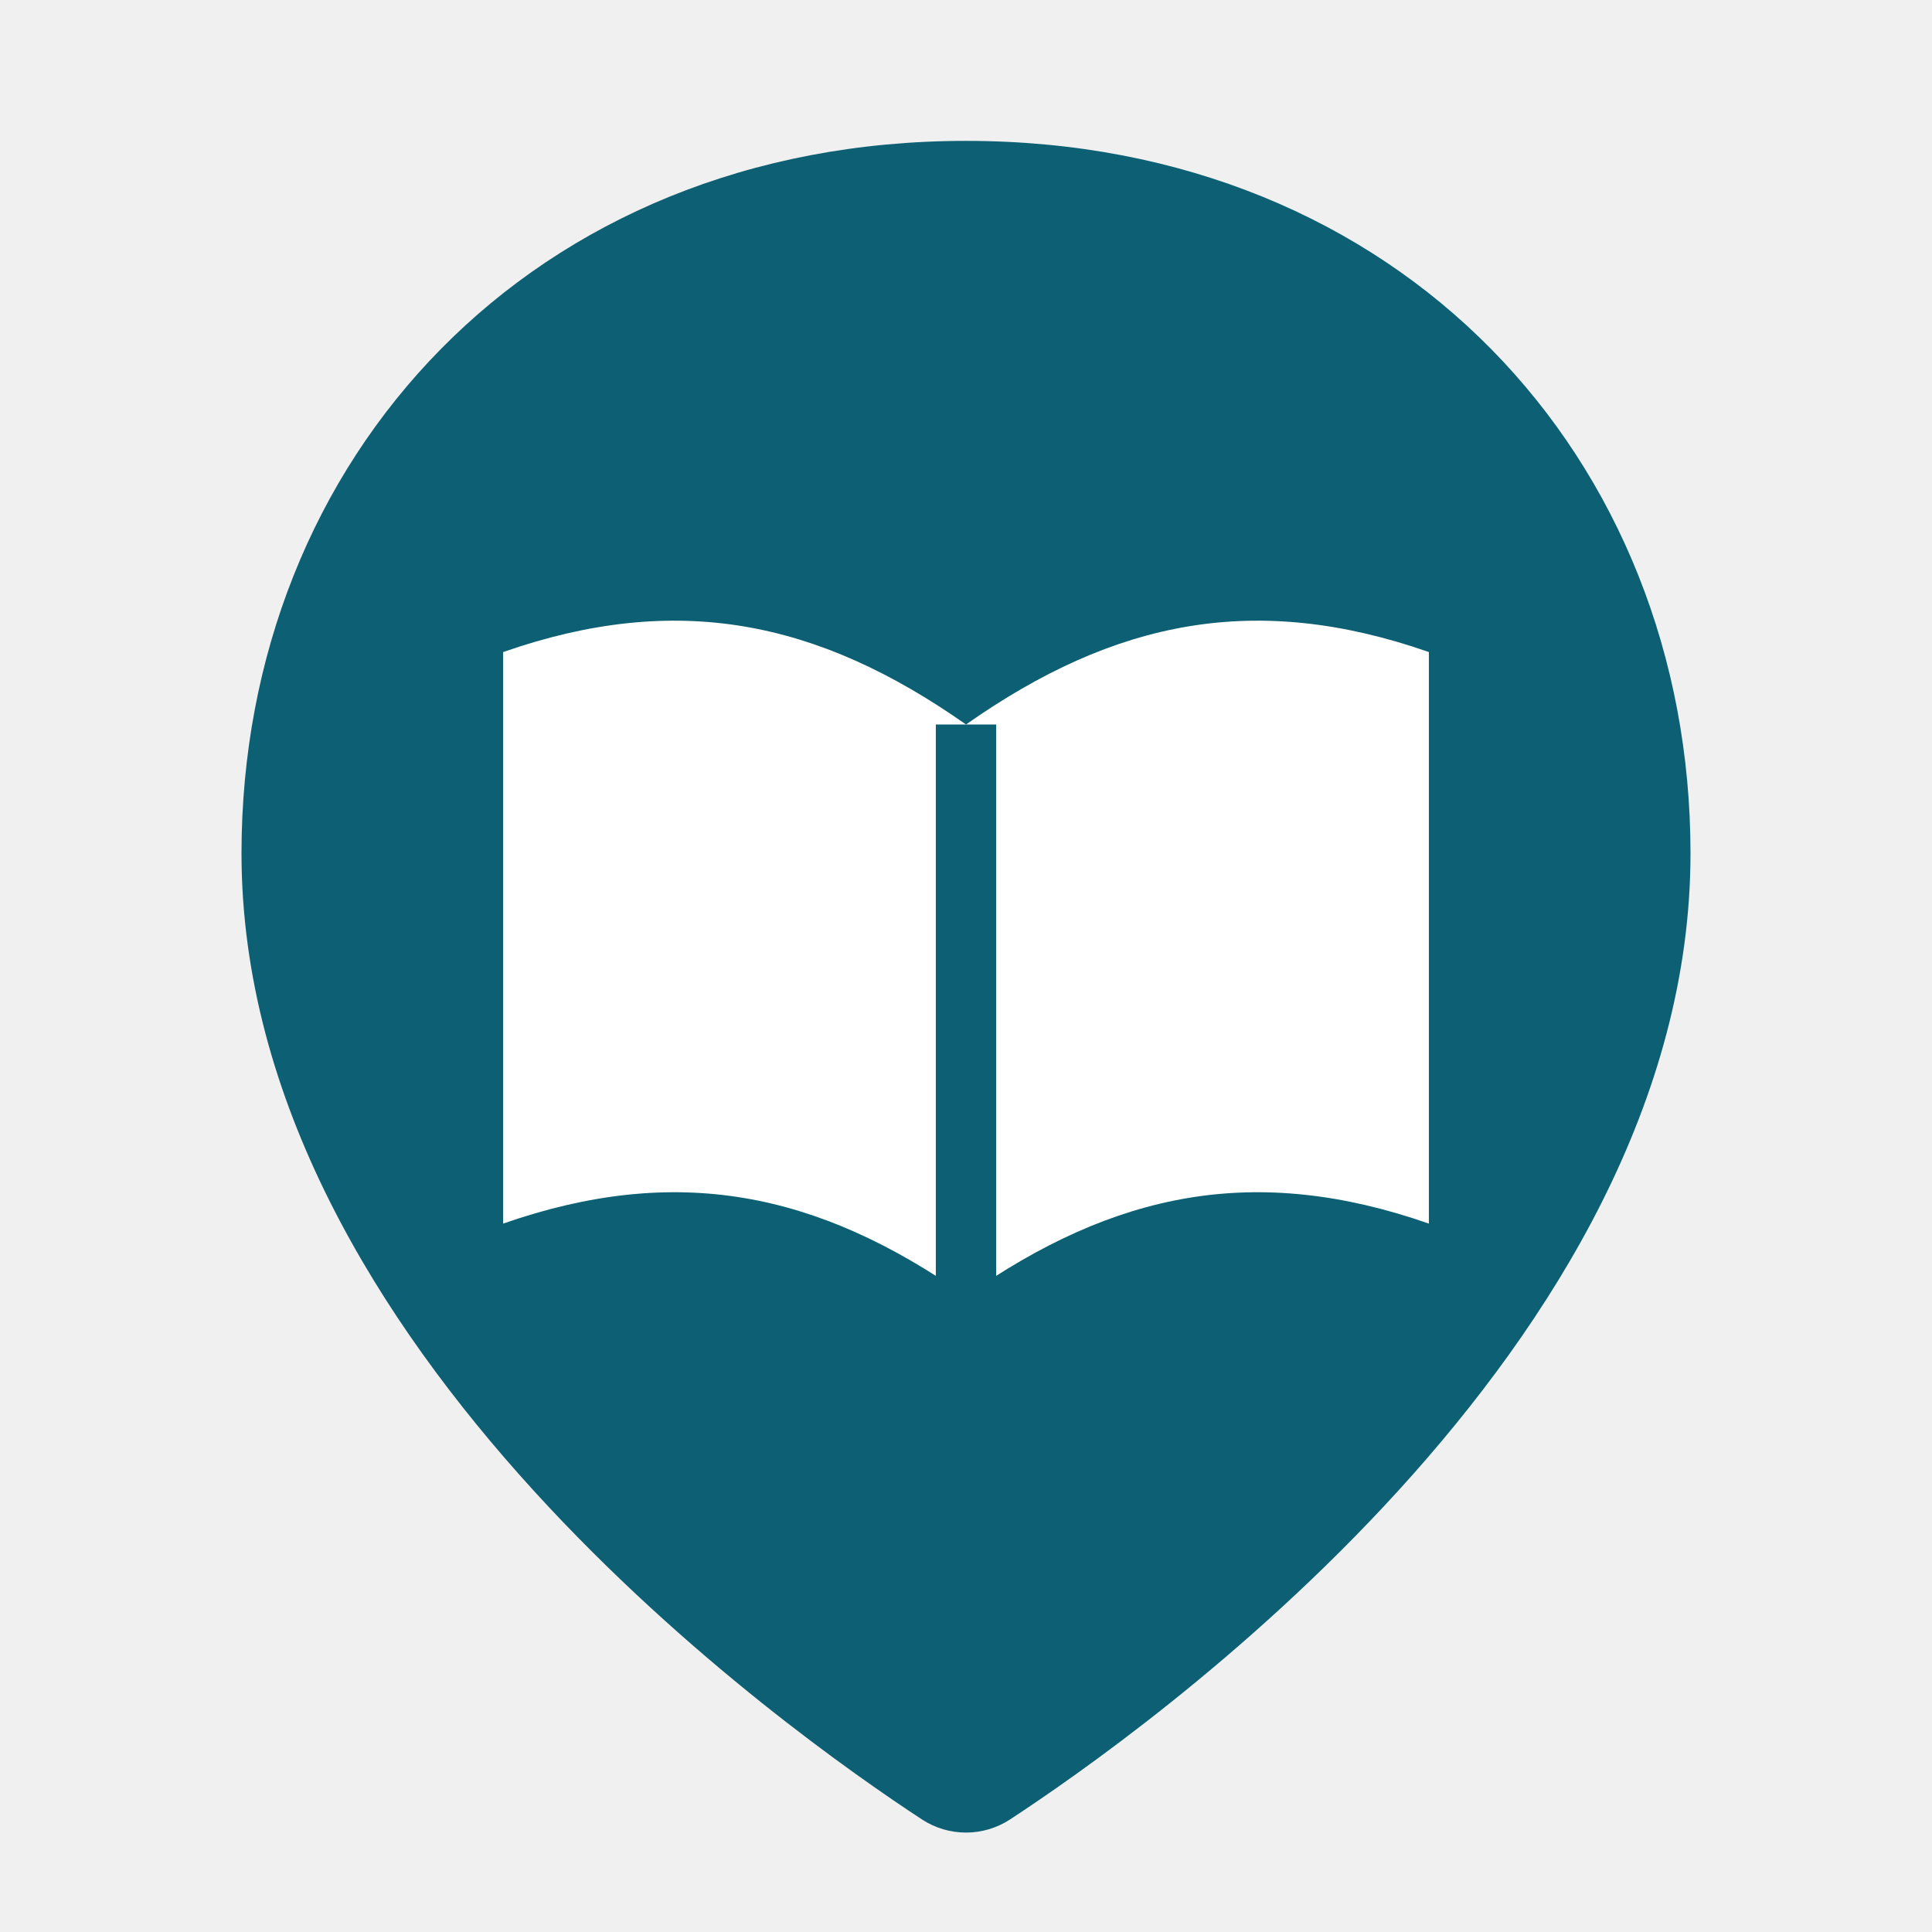
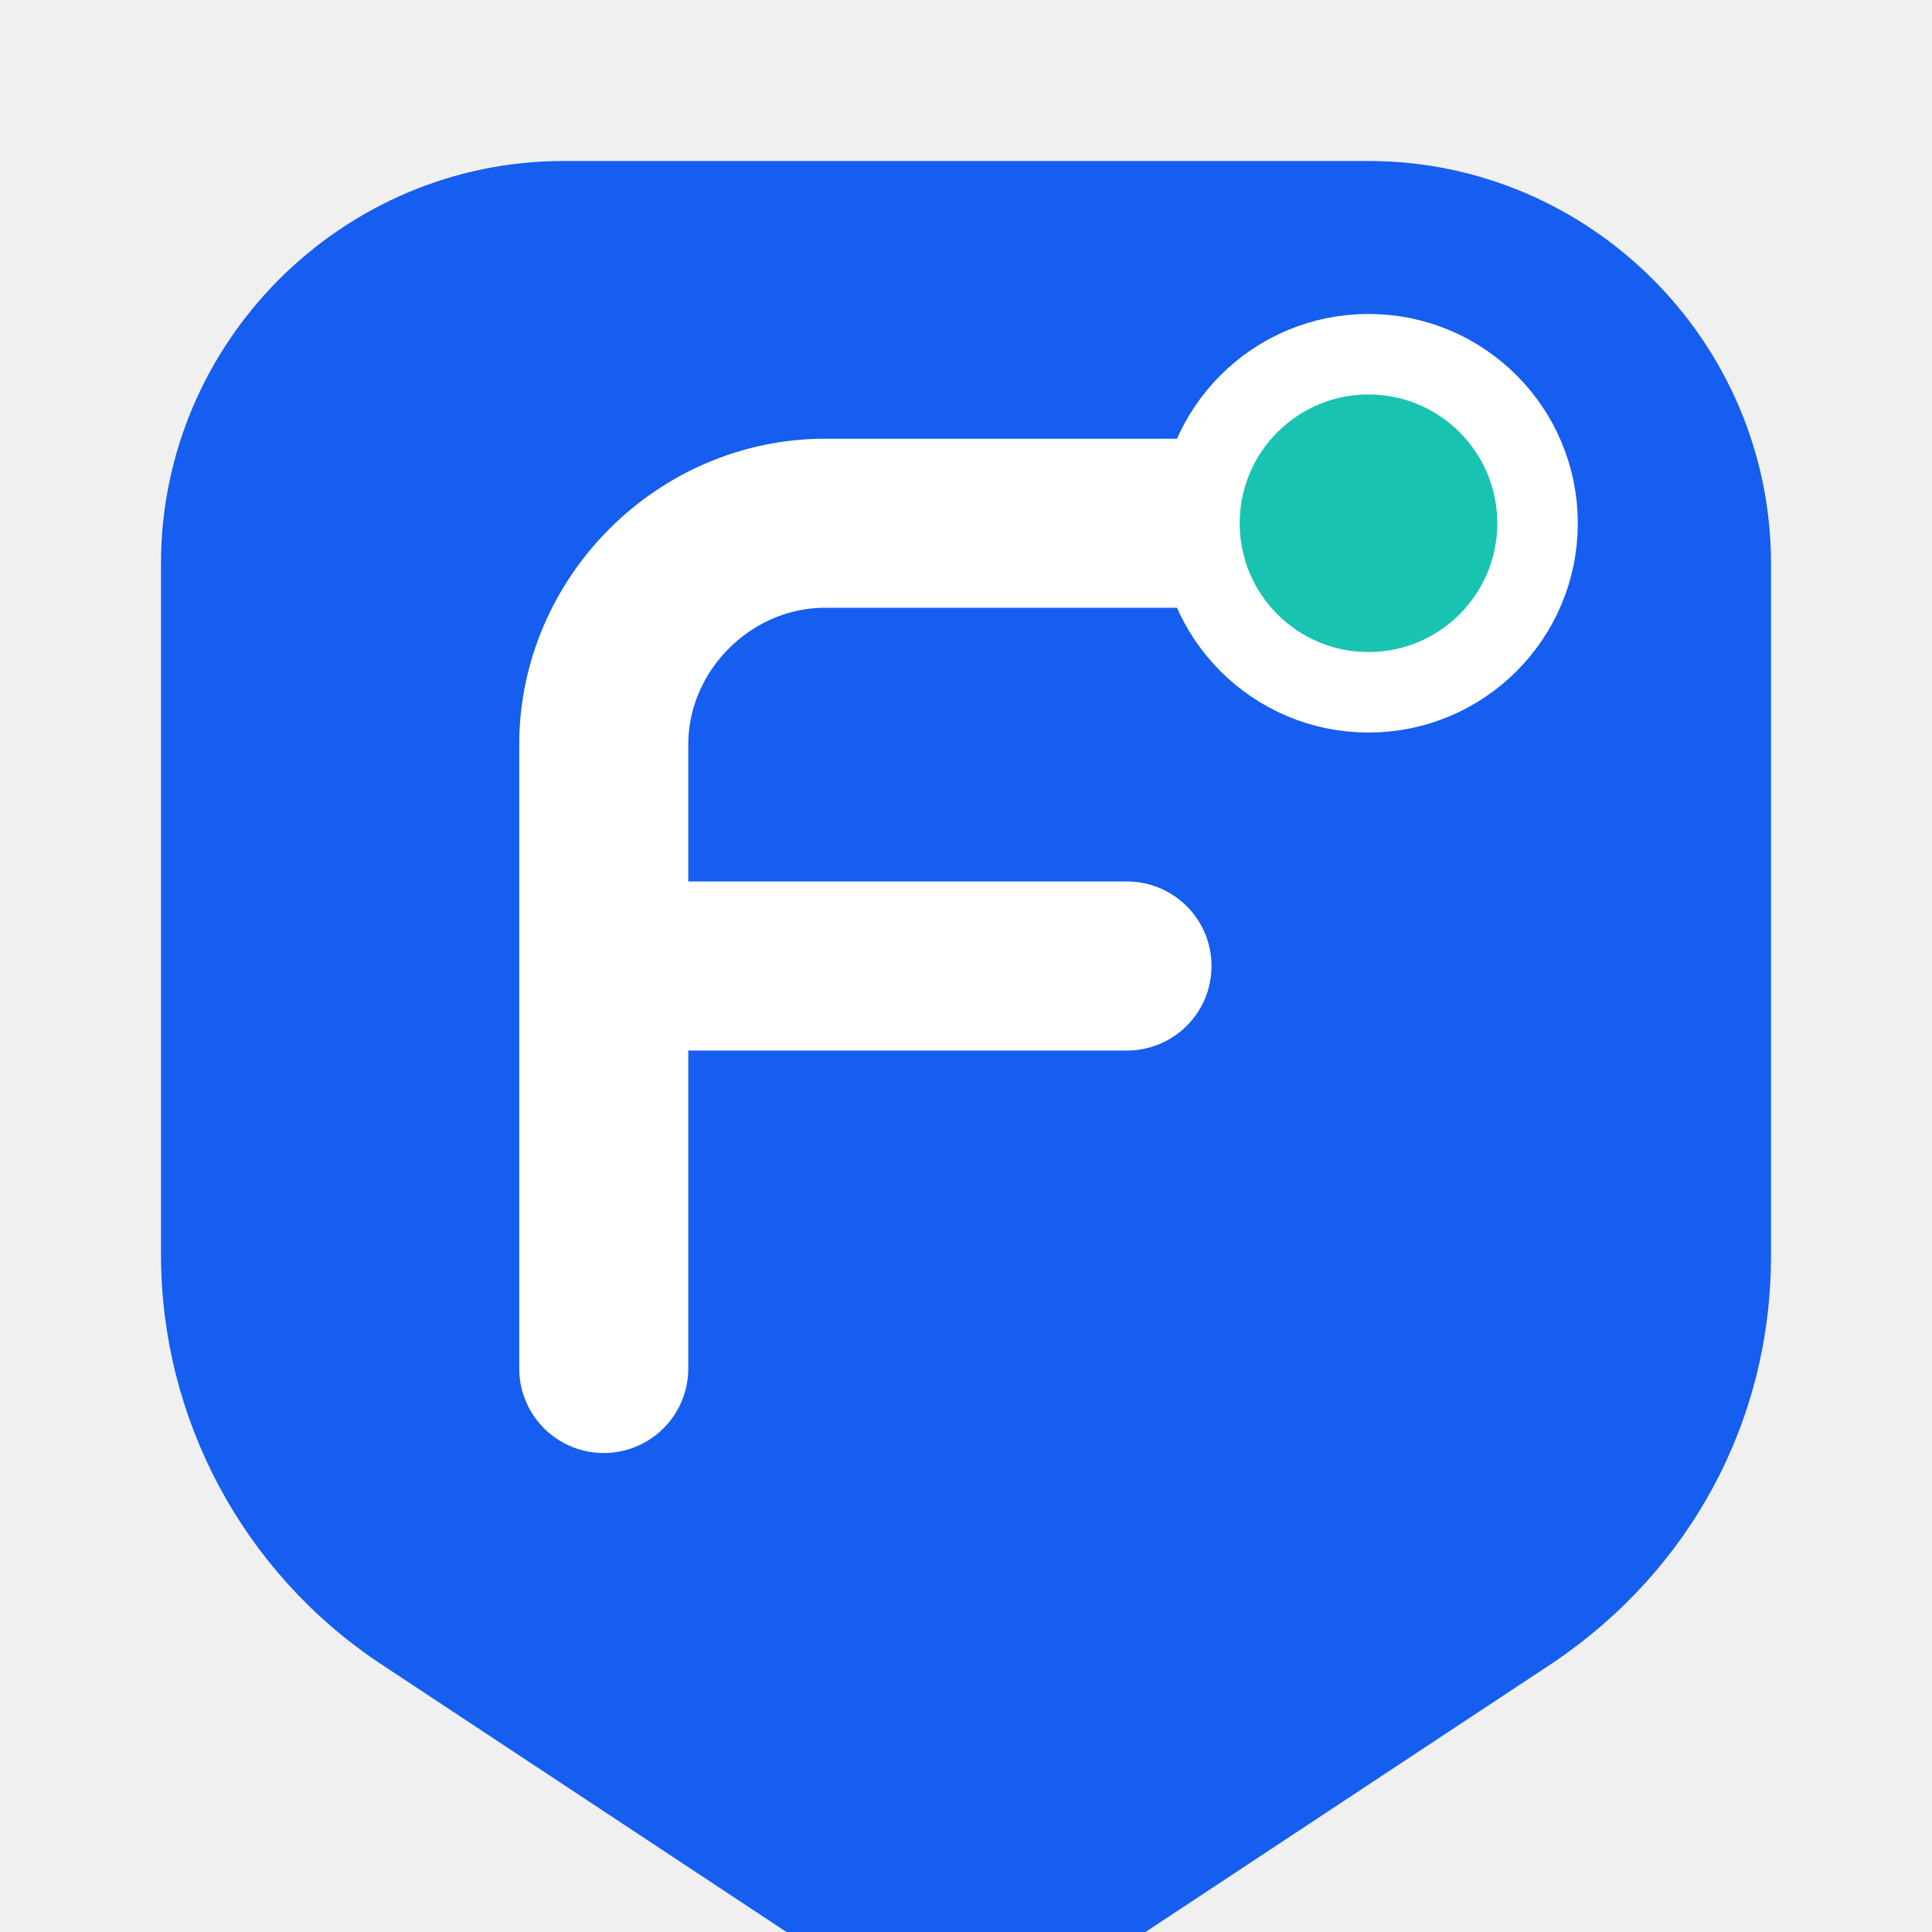
<svg xmlns="http://www.w3.org/2000/svg" viewBox="0 0 48 48">
-   <path fill="#0d6073" d="M24 3.5C13.2 3.5 6 11.4 6 21.2c0 12.3 13.7 21.9 16.9 24a2 2 0 0 0 2.2 0C28.3 43.1 42 33.5 42 21.2 42 11.4 34.8 3.5 24 3.5Z" />
-   <path fill="#fff" d="M12.5 16.2c4.3-1.5 7.8-.8 11.5 1.8v14.2c-3.7-2.6-7.2-3.3-11.5-1.8V16.2Zm23 0c-4.3-1.5-7.8-.8-11.5 1.8v14.2c3.7-2.6 7.2-3.3 11.5-1.8V16.2Z" />
-   <path fill="none" stroke="#0d6073" stroke-width="1.5" d="M24 18v14.2" />
+   <path fill="#155eef" d="M14 4h20c5.5 0 10 4.5 10 10v17.2c0 4.1-2 7.8-5.4 10.1l-11.2 7.4a6.2 6.2 0 0 1-6.8 0L9.4 41.3A12.2 12.2 0 0 1 4 31.2V14C4 8.5 8.5 4 14 4Z" />
+   <path fill="none" stroke="#fff" stroke-linecap="round" stroke-linejoin="round" stroke-width="4.2" d="M15 34V18.5c0-3 2.5-5.5 5.5-5.5H33M15 24h13" />
+   <circle cx="34" cy="13" r="4.2" fill="#19c3b1" stroke="#fff" stroke-width="2" />
</svg>
